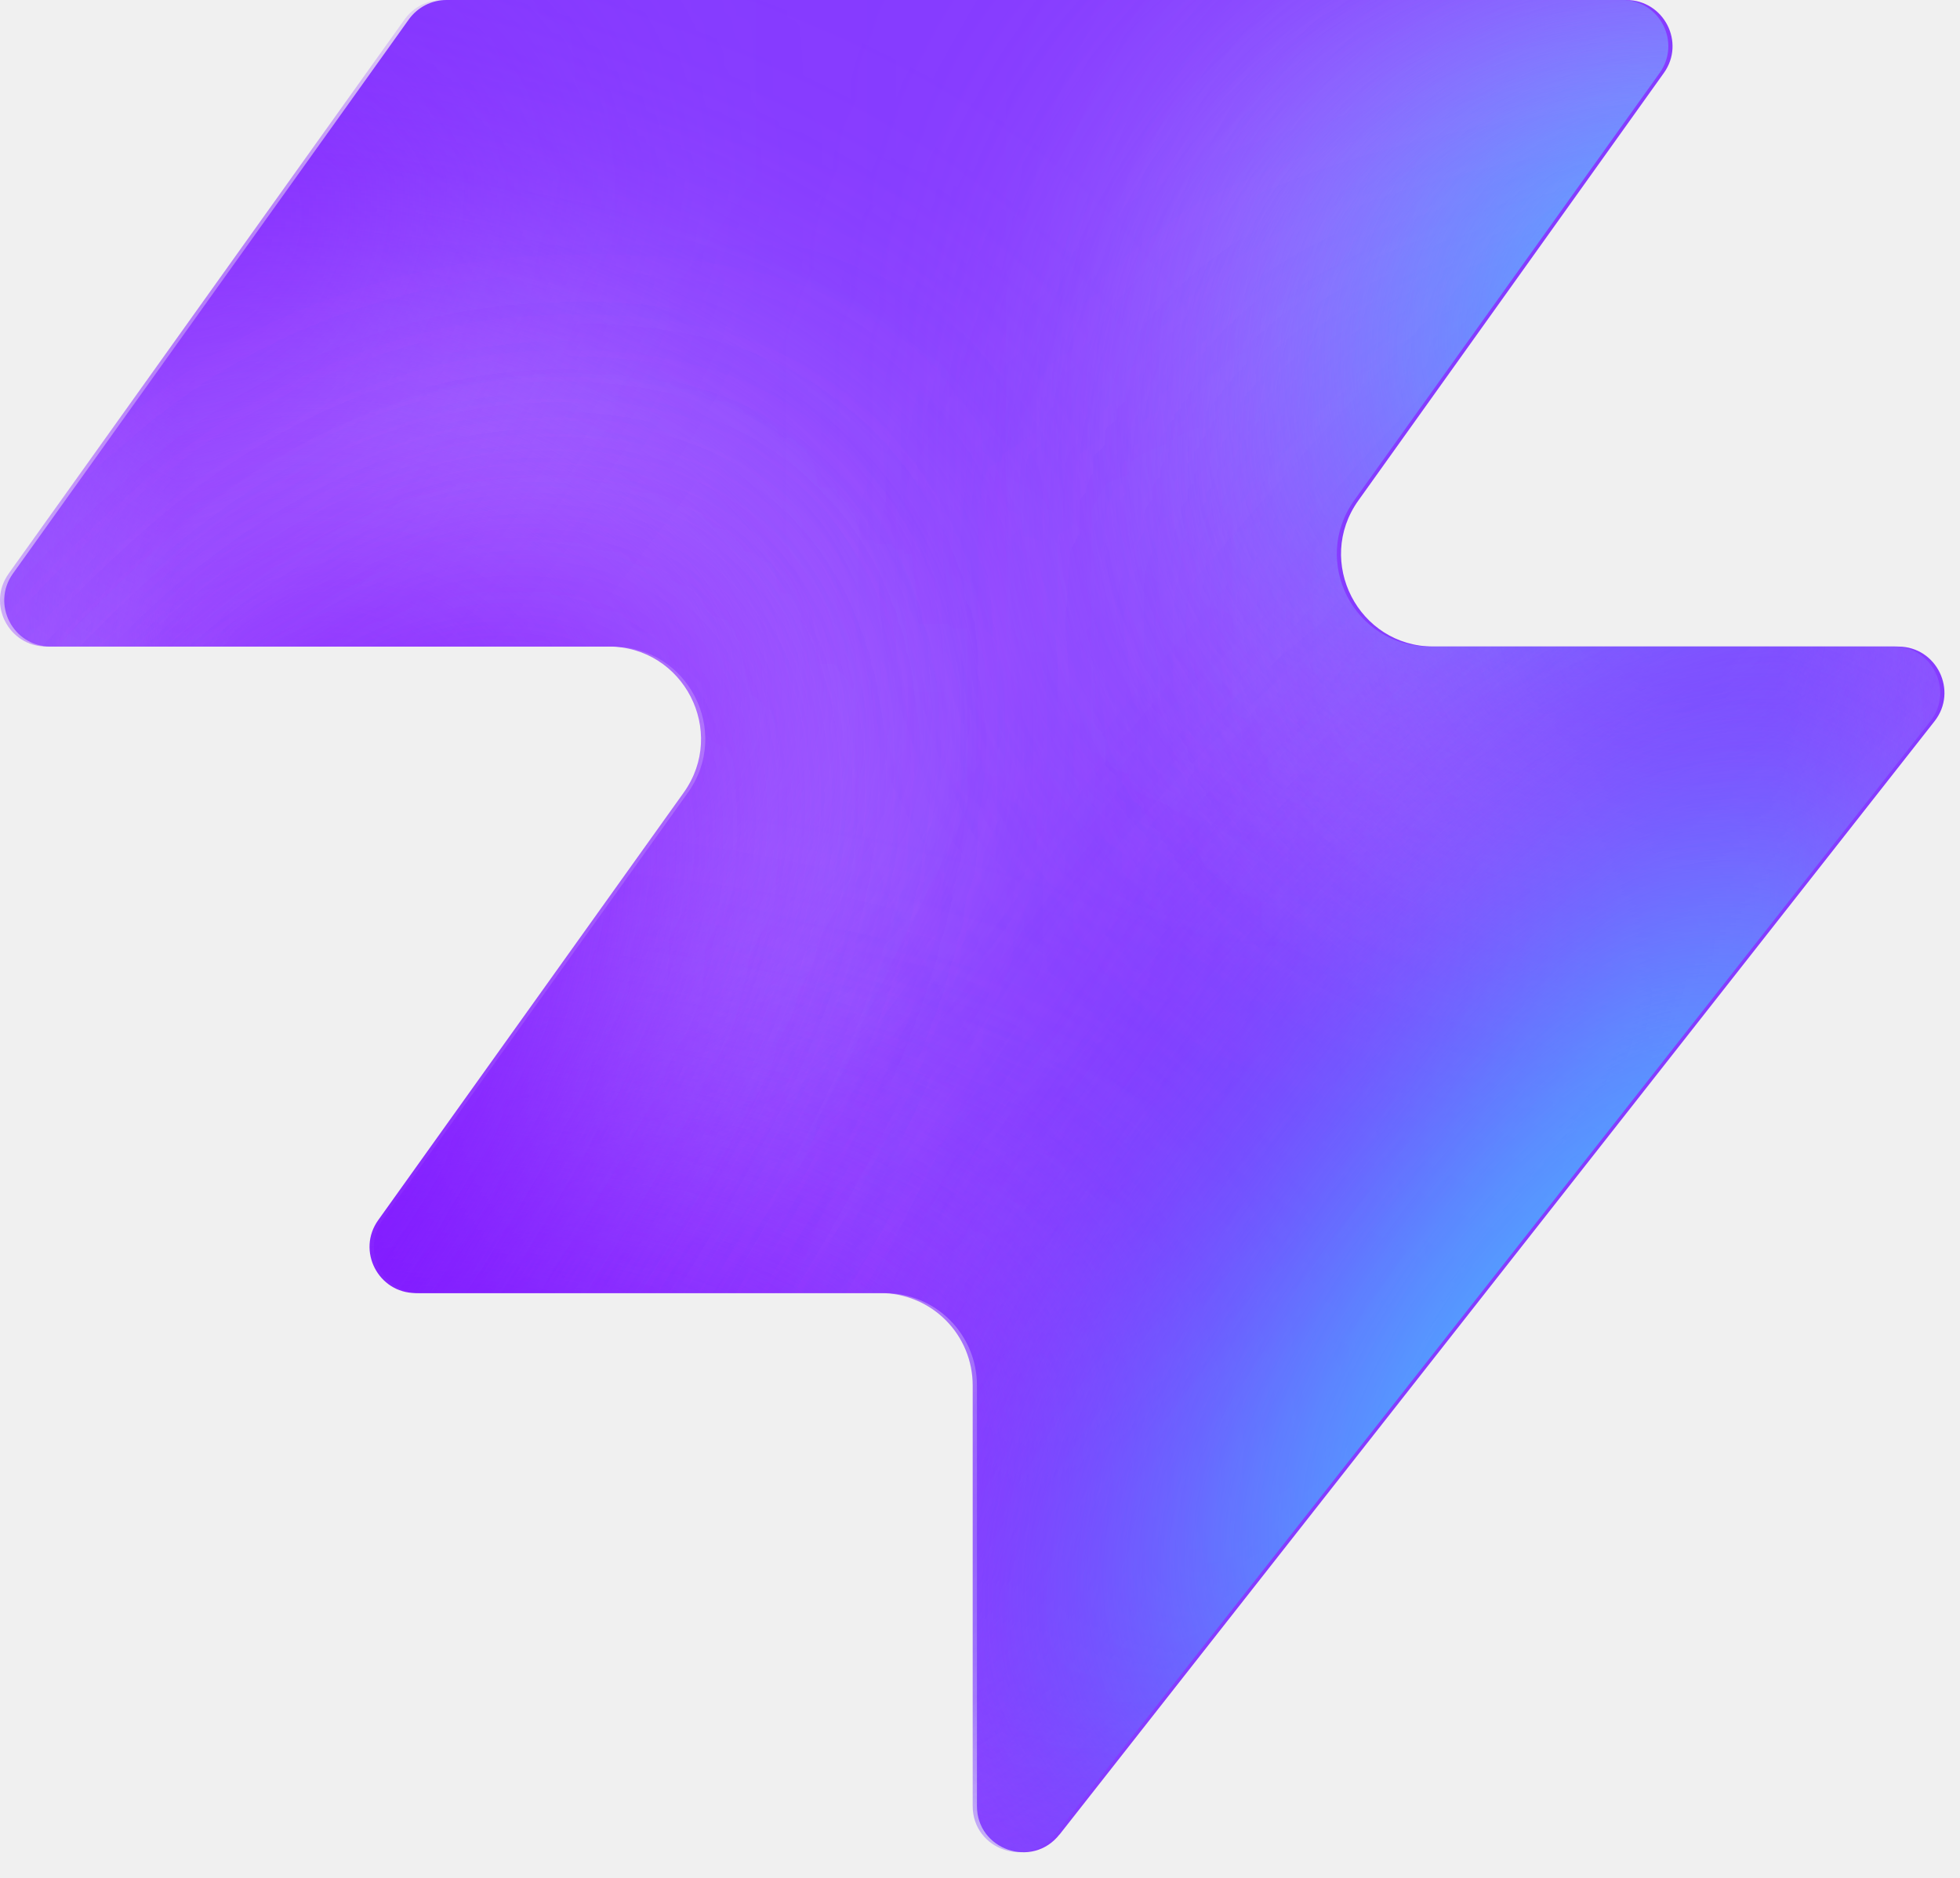
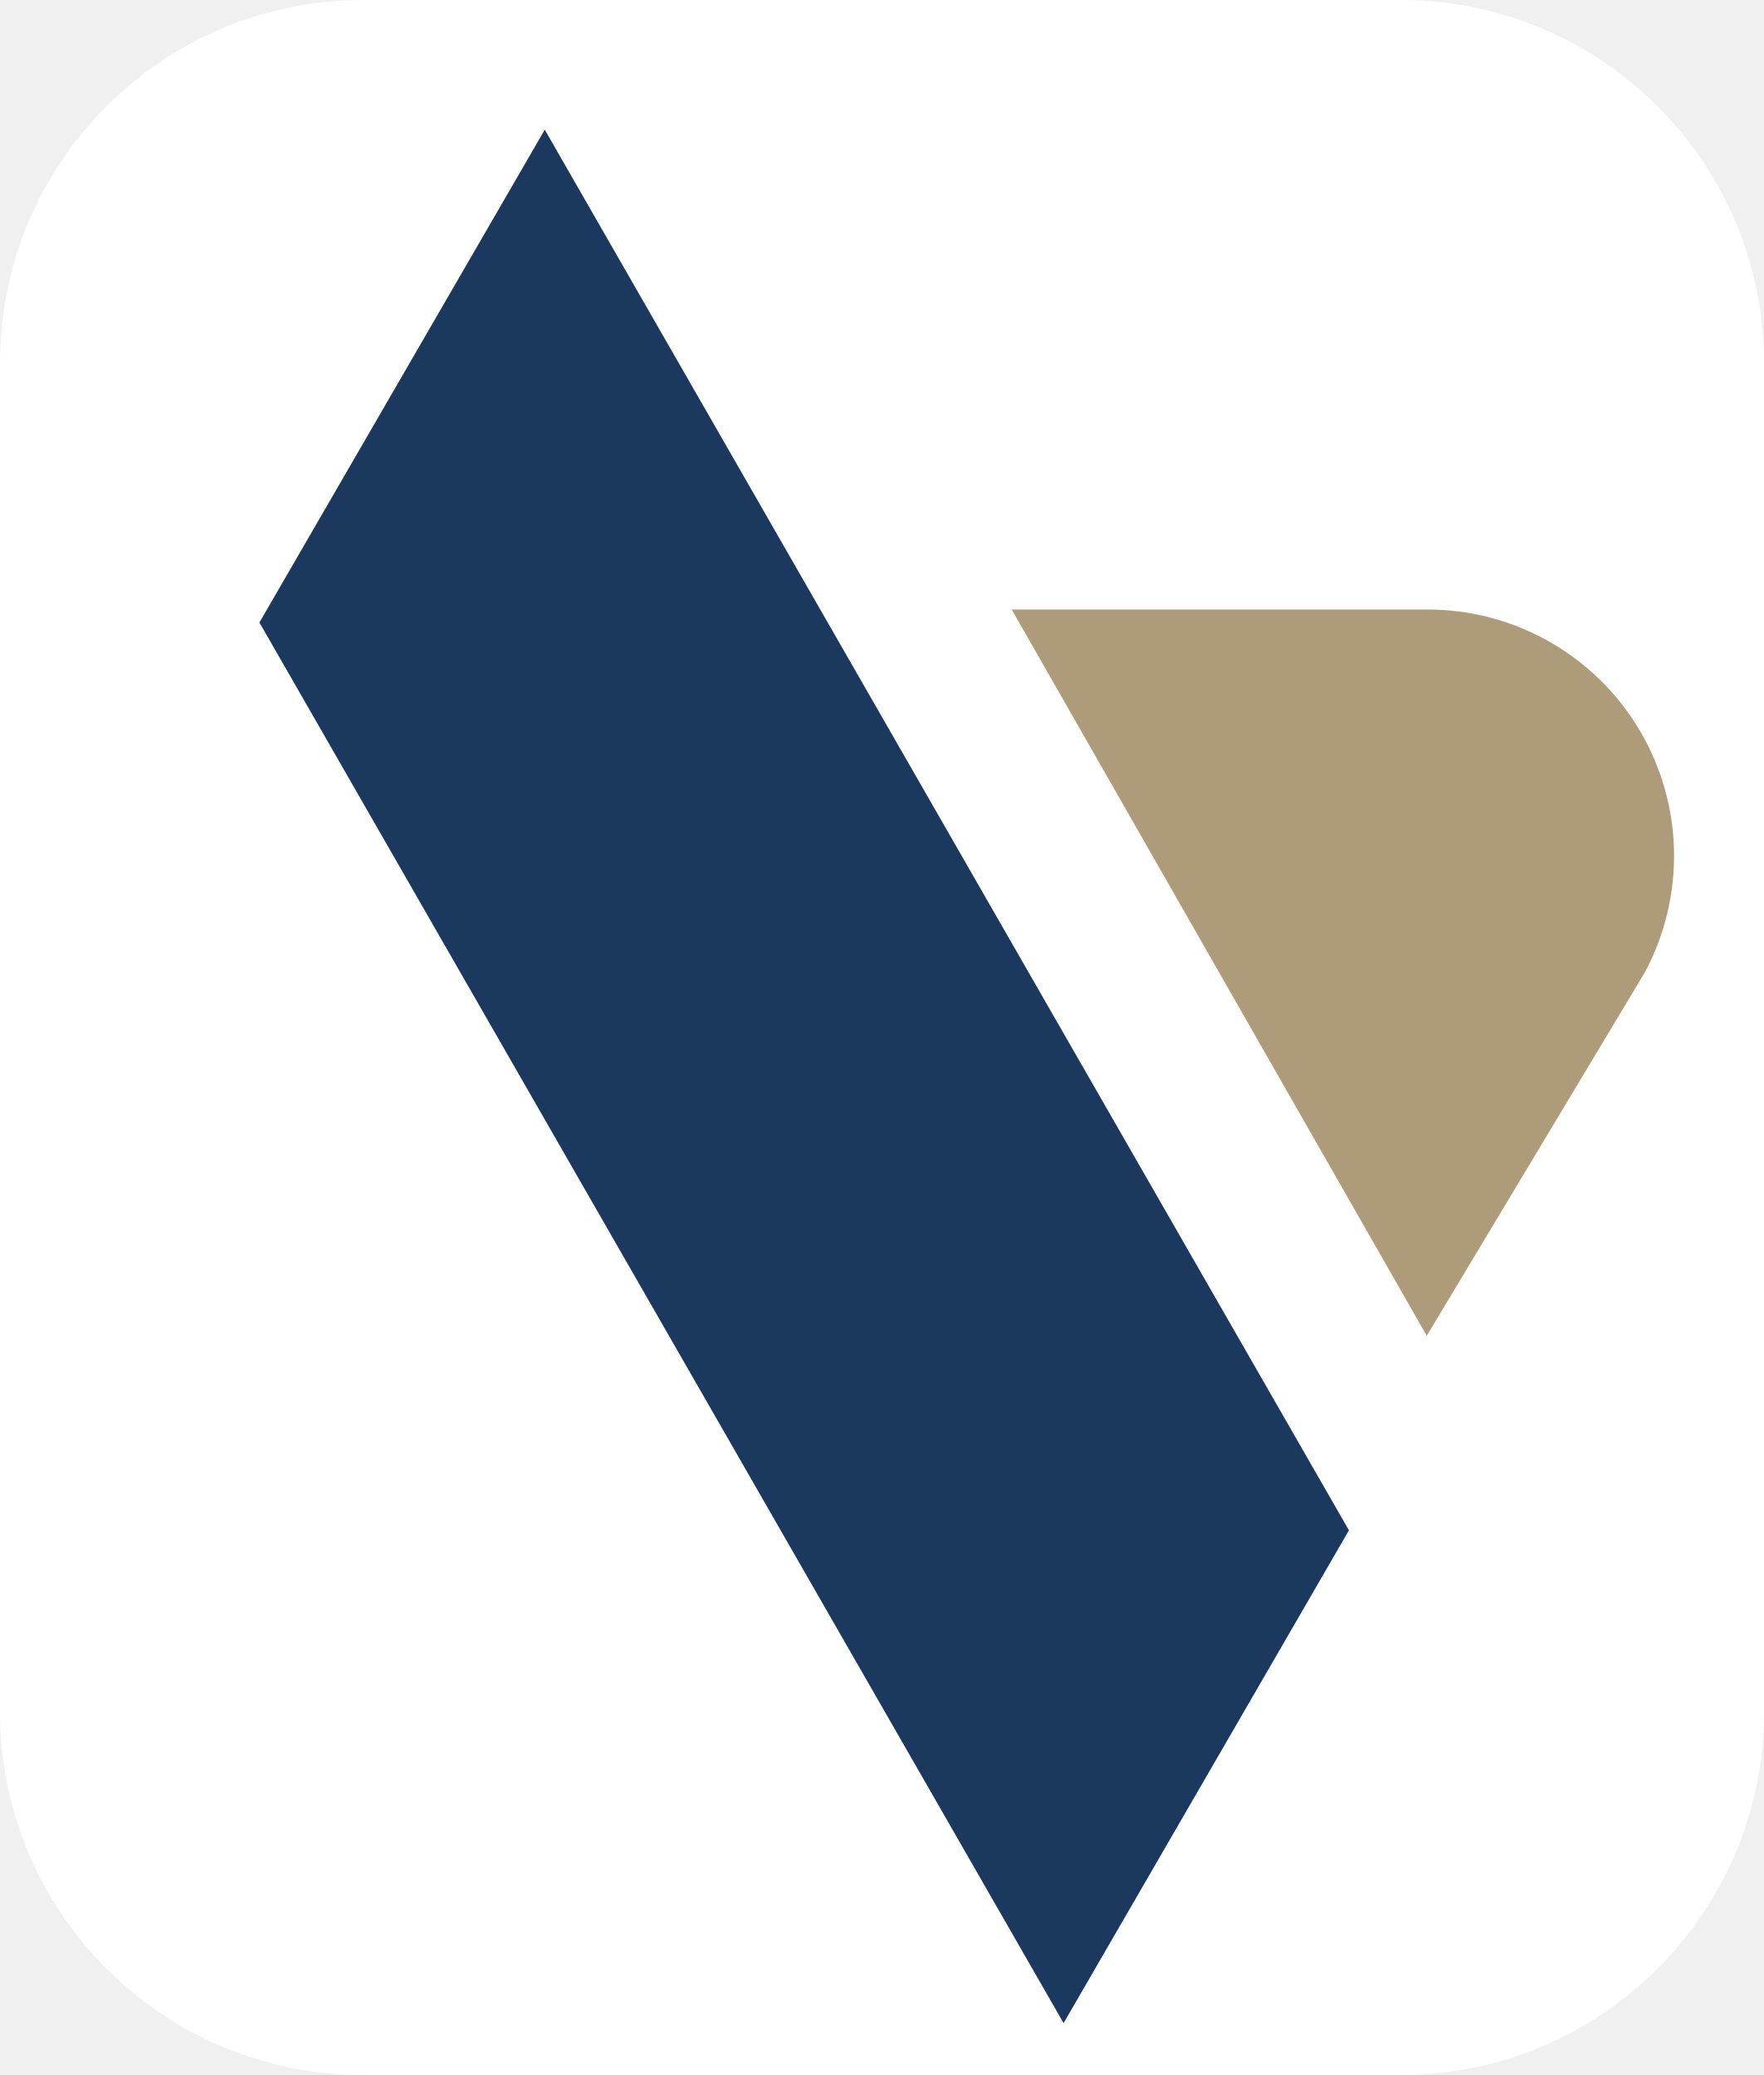
- <svg xmlns="http://www.w3.org/2000/svg" width="48" height="46" fill="none" viewBox="0 0 48 46">
-   <path fill="#863bff" d="M25.946 44.938c-.664.845-2.021.375-2.021-.698V33.937a2.26 2.26 0 0 0-2.262-2.262H10.287c-.92 0-1.456-1.04-.92-1.788l7.48-10.471c1.07-1.497 0-3.578-1.842-3.578H1.237c-.92 0-1.456-1.04-.92-1.788L10.013.474c.214-.297.556-.474.92-.474h28.894c.92 0 1.456 1.04.92 1.788l-7.48 10.471c-1.07 1.498 0 3.579 1.842 3.579h11.377c.943 0 1.473 1.088.89 1.83L25.947 44.94z" style="fill:#863bff;fill:color(display-p3 .525 .23 1);fill-opacity:1" />
-   <mask id="a" width="48" height="46" x="0" y="0" maskUnits="userSpaceOnUse" style="mask-type:alpha">
-     <path fill="#000" d="M25.842 44.938c-.664.844-2.021.375-2.021-.698V33.937a2.26 2.26 0 0 0-2.262-2.262H10.183c-.92 0-1.456-1.04-.92-1.788l7.48-10.471c1.07-1.498 0-3.579-1.842-3.579H1.133c-.92 0-1.456-1.04-.92-1.787L9.91.473c.214-.297.556-.474.92-.474h28.894c.92 0 1.456 1.04.92 1.788l-7.48 10.471c-1.07 1.498 0 3.578 1.842 3.578h11.377c.943 0 1.473 1.088.89 1.832L25.843 44.94z" style="fill:#000;fill-opacity:1" />
-   </mask>
-   <g mask="url(#a)">
-     <g filter="url(#b)">
-       <ellipse cx="5.508" cy="14.704" fill="#ede6ff" rx="5.508" ry="14.704" style="fill:#ede6ff;fill:color(display-p3 .927 .903 1);fill-opacity:1" transform="matrix(.00324 1 1 -.00324 -4.47 31.516)" />
-     </g>
-     <g filter="url(#c)">
-       <ellipse cx="10.399" cy="29.851" fill="#ede6ff" rx="10.399" ry="29.851" style="fill:#ede6ff;fill:color(display-p3 .927 .903 1);fill-opacity:1" transform="matrix(.00324 1 1 -.00324 -39.328 7.883)" />
-     </g>
-     <g filter="url(#d)">
-       <ellipse cx="5.508" cy="30.487" fill="#7e14ff" rx="5.508" ry="30.487" style="fill:#7e14ff;fill:color(display-p3 .492 .077 1);fill-opacity:1" transform="rotate(89.814 -25.913 -14.639)scale(1 -1)" />
-     </g>
-     <g filter="url(#e)">
-       <ellipse cx="5.508" cy="30.599" fill="#7e14ff" rx="5.508" ry="30.599" style="fill:#7e14ff;fill:color(display-p3 .492 .077 1);fill-opacity:1" transform="rotate(89.814 -32.644 -3.334)scale(1 -1)" />
-     </g>
-     <g filter="url(#f)">
-       <ellipse cx="5.508" cy="30.599" fill="#7e14ff" rx="5.508" ry="30.599" style="fill:#7e14ff;fill:color(display-p3 .492 .077 1);fill-opacity:1" transform="matrix(.00324 1 1 -.00324 -34.34 30.47)" />
-     </g>
-     <g filter="url(#g)">
-       <ellipse cx="14.072" cy="22.078" fill="#ede6ff" rx="14.072" ry="22.078" style="fill:#ede6ff;fill:color(display-p3 .927 .903 1);fill-opacity:1" transform="rotate(93.35 24.506 48.493)scale(-1 1)" />
-     </g>
-     <g filter="url(#h)">
-       <ellipse cx="3.47" cy="21.501" fill="#7e14ff" rx="3.47" ry="21.501" style="fill:#7e14ff;fill:color(display-p3 .492 .077 1);fill-opacity:1" transform="rotate(89.009 28.708 47.59)scale(-1 1)" />
-     </g>
-     <g filter="url(#i)">
-       <ellipse cx="3.47" cy="21.501" fill="#7e14ff" rx="3.47" ry="21.501" style="fill:#7e14ff;fill:color(display-p3 .492 .077 1);fill-opacity:1" transform="rotate(89.009 28.708 47.59)scale(-1 1)" />
-     </g>
-     <g filter="url(#j)">
-       <ellipse cx=".387" cy="8.972" fill="#7e14ff" rx="4.407" ry="29.108" style="fill:#7e14ff;fill:color(display-p3 .492 .077 1);fill-opacity:1" transform="rotate(39.51 .387 8.972)" />
-     </g>
-     <g filter="url(#k)">
-       <ellipse cx="47.523" cy="-6.092" fill="#7e14ff" rx="4.407" ry="29.108" style="fill:#7e14ff;fill:color(display-p3 .492 .077 1);fill-opacity:1" transform="rotate(37.892 47.523 -6.092)" />
-     </g>
-     <g filter="url(#l)">
-       <ellipse cx="41.412" cy="6.333" fill="#47bfff" rx="5.971" ry="9.665" style="fill:#47bfff;fill:color(display-p3 .28 .748 1);fill-opacity:1" transform="rotate(37.892 41.412 6.333)" />
-     </g>
-     <g filter="url(#m)">
-       <ellipse cx="-1.879" cy="38.332" fill="#7e14ff" rx="4.407" ry="29.108" style="fill:#7e14ff;fill:color(display-p3 .492 .077 1);fill-opacity:1" transform="rotate(37.892 -1.88 38.332)" />
-     </g>
-     <g filter="url(#n)">
-       <ellipse cx="-1.879" cy="38.332" fill="#7e14ff" rx="4.407" ry="29.108" style="fill:#7e14ff;fill:color(display-p3 .492 .077 1);fill-opacity:1" transform="rotate(37.892 -1.88 38.332)" />
-     </g>
-     <g filter="url(#o)">
-       <ellipse cx="35.651" cy="29.907" fill="#7e14ff" rx="4.407" ry="29.108" style="fill:#7e14ff;fill:color(display-p3 .492 .077 1);fill-opacity:1" transform="rotate(37.892 35.651 29.907)" />
-     </g>
-     <g filter="url(#p)">
-       <ellipse cx="38.418" cy="32.4" fill="#47bfff" rx="5.971" ry="15.297" style="fill:#47bfff;fill:color(display-p3 .28 .748 1);fill-opacity:1" transform="rotate(37.892 38.418 32.4)" />
-     </g>
-   </g>
-   <defs>
-     <filter id="b" width="60.045" height="41.654" x="-19.77" y="16.149" color-interpolation-filters="sRGB" filterUnits="userSpaceOnUse">
-       <feFlood flood-opacity="0" result="BackgroundImageFix" />
-       <feBlend in="SourceGraphic" in2="BackgroundImageFix" result="shape" />
-       <feGaussianBlur result="effect1_foregroundBlur_2002_17158" stdDeviation="7.659" />
-     </filter>
-     <filter id="c" width="90.34" height="51.437" x="-54.613" y="-7.533" color-interpolation-filters="sRGB" filterUnits="userSpaceOnUse">
-       <feFlood flood-opacity="0" result="BackgroundImageFix" />
-       <feBlend in="SourceGraphic" in2="BackgroundImageFix" result="shape" />
-       <feGaussianBlur result="effect1_foregroundBlur_2002_17158" stdDeviation="7.659" />
-     </filter>
-     <filter id="d" width="79.355" height="29.4" x="-49.64" y="2.03" color-interpolation-filters="sRGB" filterUnits="userSpaceOnUse">
-       <feFlood flood-opacity="0" result="BackgroundImageFix" />
-       <feBlend in="SourceGraphic" in2="BackgroundImageFix" result="shape" />
-       <feGaussianBlur result="effect1_foregroundBlur_2002_17158" stdDeviation="4.596" />
-     </filter>
-     <filter id="e" width="79.579" height="29.4" x="-45.045" y="20.029" color-interpolation-filters="sRGB" filterUnits="userSpaceOnUse">
-       <feFlood flood-opacity="0" result="BackgroundImageFix" />
-       <feBlend in="SourceGraphic" in2="BackgroundImageFix" result="shape" />
-       <feGaussianBlur result="effect1_foregroundBlur_2002_17158" stdDeviation="4.596" />
-     </filter>
-     <filter id="f" width="79.579" height="29.4" x="-43.513" y="21.178" color-interpolation-filters="sRGB" filterUnits="userSpaceOnUse">
-       <feFlood flood-opacity="0" result="BackgroundImageFix" />
-       <feBlend in="SourceGraphic" in2="BackgroundImageFix" result="shape" />
-       <feGaussianBlur result="effect1_foregroundBlur_2002_17158" stdDeviation="4.596" />
-     </filter>
-     <filter id="g" width="74.749" height="58.852" x="15.756" y="-17.901" color-interpolation-filters="sRGB" filterUnits="userSpaceOnUse">
-       <feFlood flood-opacity="0" result="BackgroundImageFix" />
-       <feBlend in="SourceGraphic" in2="BackgroundImageFix" result="shape" />
-       <feGaussianBlur result="effect1_foregroundBlur_2002_17158" stdDeviation="7.659" />
-     </filter>
-     <filter id="h" width="61.377" height="25.362" x="23.548" y="2.284" color-interpolation-filters="sRGB" filterUnits="userSpaceOnUse">
-       <feFlood flood-opacity="0" result="BackgroundImageFix" />
-       <feBlend in="SourceGraphic" in2="BackgroundImageFix" result="shape" />
-       <feGaussianBlur result="effect1_foregroundBlur_2002_17158" stdDeviation="4.596" />
-     </filter>
-     <filter id="i" width="61.377" height="25.362" x="23.548" y="2.284" color-interpolation-filters="sRGB" filterUnits="userSpaceOnUse">
-       <feFlood flood-opacity="0" result="BackgroundImageFix" />
-       <feBlend in="SourceGraphic" in2="BackgroundImageFix" result="shape" />
-       <feGaussianBlur result="effect1_foregroundBlur_2002_17158" stdDeviation="4.596" />
-     </filter>
-     <filter id="j" width="56.045" height="63.649" x="-27.636" y="-22.853" color-interpolation-filters="sRGB" filterUnits="userSpaceOnUse">
-       <feFlood flood-opacity="0" result="BackgroundImageFix" />
-       <feBlend in="SourceGraphic" in2="BackgroundImageFix" result="shape" />
-       <feGaussianBlur result="effect1_foregroundBlur_2002_17158" stdDeviation="4.596" />
-     </filter>
-     <filter id="k" width="54.814" height="64.646" x="20.116" y="-38.415" color-interpolation-filters="sRGB" filterUnits="userSpaceOnUse">
-       <feFlood flood-opacity="0" result="BackgroundImageFix" />
-       <feBlend in="SourceGraphic" in2="BackgroundImageFix" result="shape" />
-       <feGaussianBlur result="effect1_foregroundBlur_2002_17158" stdDeviation="4.596" />
-     </filter>
-     <filter id="l" width="33.541" height="35.313" x="24.641" y="-11.323" color-interpolation-filters="sRGB" filterUnits="userSpaceOnUse">
-       <feFlood flood-opacity="0" result="BackgroundImageFix" />
-       <feBlend in="SourceGraphic" in2="BackgroundImageFix" result="shape" />
-       <feGaussianBlur result="effect1_foregroundBlur_2002_17158" stdDeviation="4.596" />
-     </filter>
-     <filter id="m" width="54.814" height="64.646" x="-29.286" y="6.009" color-interpolation-filters="sRGB" filterUnits="userSpaceOnUse">
-       <feFlood flood-opacity="0" result="BackgroundImageFix" />
-       <feBlend in="SourceGraphic" in2="BackgroundImageFix" result="shape" />
-       <feGaussianBlur result="effect1_foregroundBlur_2002_17158" stdDeviation="4.596" />
-     </filter>
-     <filter id="n" width="54.814" height="64.646" x="-29.286" y="6.009" color-interpolation-filters="sRGB" filterUnits="userSpaceOnUse">
-       <feFlood flood-opacity="0" result="BackgroundImageFix" />
-       <feBlend in="SourceGraphic" in2="BackgroundImageFix" result="shape" />
-       <feGaussianBlur result="effect1_foregroundBlur_2002_17158" stdDeviation="4.596" />
-     </filter>
-     <filter id="o" width="54.814" height="64.646" x="8.244" y="-2.416" color-interpolation-filters="sRGB" filterUnits="userSpaceOnUse">
-       <feFlood flood-opacity="0" result="BackgroundImageFix" />
-       <feBlend in="SourceGraphic" in2="BackgroundImageFix" result="shape" />
-       <feGaussianBlur result="effect1_foregroundBlur_2002_17158" stdDeviation="4.596" />
-     </filter>
-     <filter id="p" width="39.409" height="43.623" x="18.713" y="10.588" color-interpolation-filters="sRGB" filterUnits="userSpaceOnUse">
-       <feFlood flood-opacity="0" result="BackgroundImageFix" />
-       <feBlend in="SourceGraphic" in2="BackgroundImageFix" result="shape" />
-       <feGaussianBlur result="effect1_foregroundBlur_2002_17158" stdDeviation="4.596" />
-     </filter>
-   </defs>
+ <svg xmlns="http://www.w3.org/2000/svg" viewBox="-40 -10 680 800">
+   <rect x="-40" y="-10" width="680" height="800" rx="140" fill="#ffffff" />
+   <path d="M60 230 L170 40 L480 580 L370 770 Z" fill="#1b385f" />
+   <path d="M350 225 H510 A95 95 0 0 1 594 365 L510 505 Z" fill="#ad9b7a" />
</svg>
